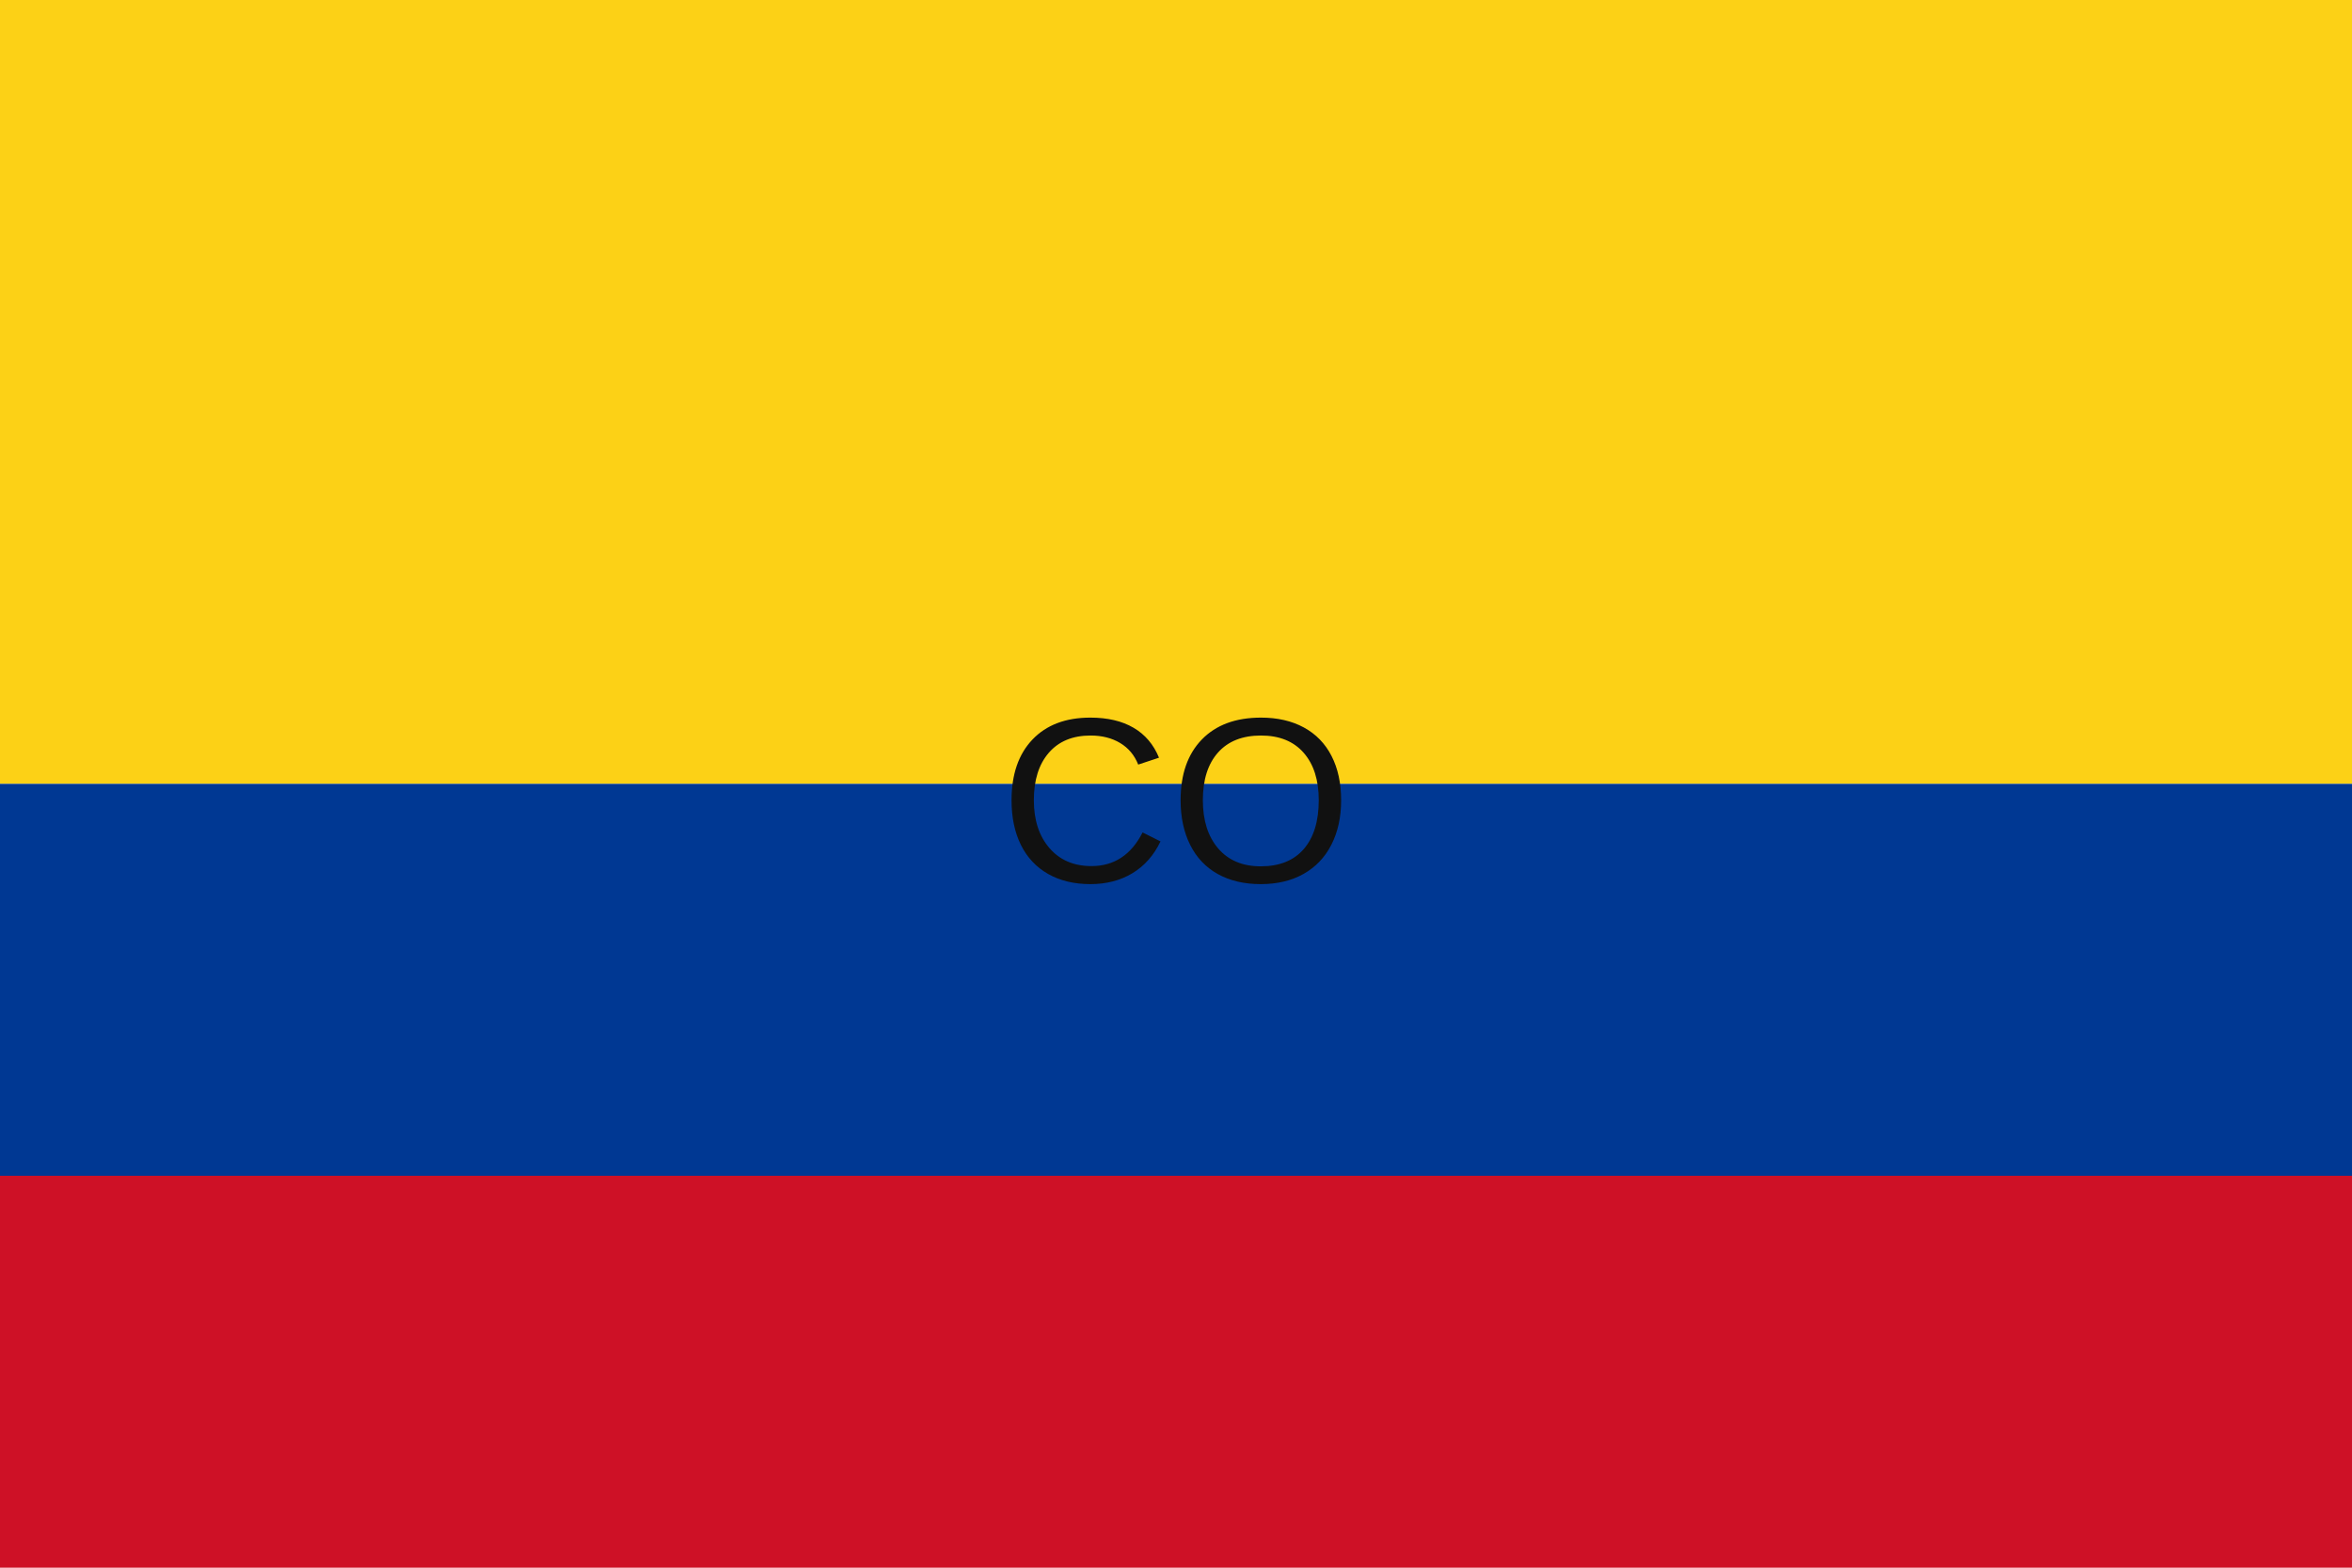
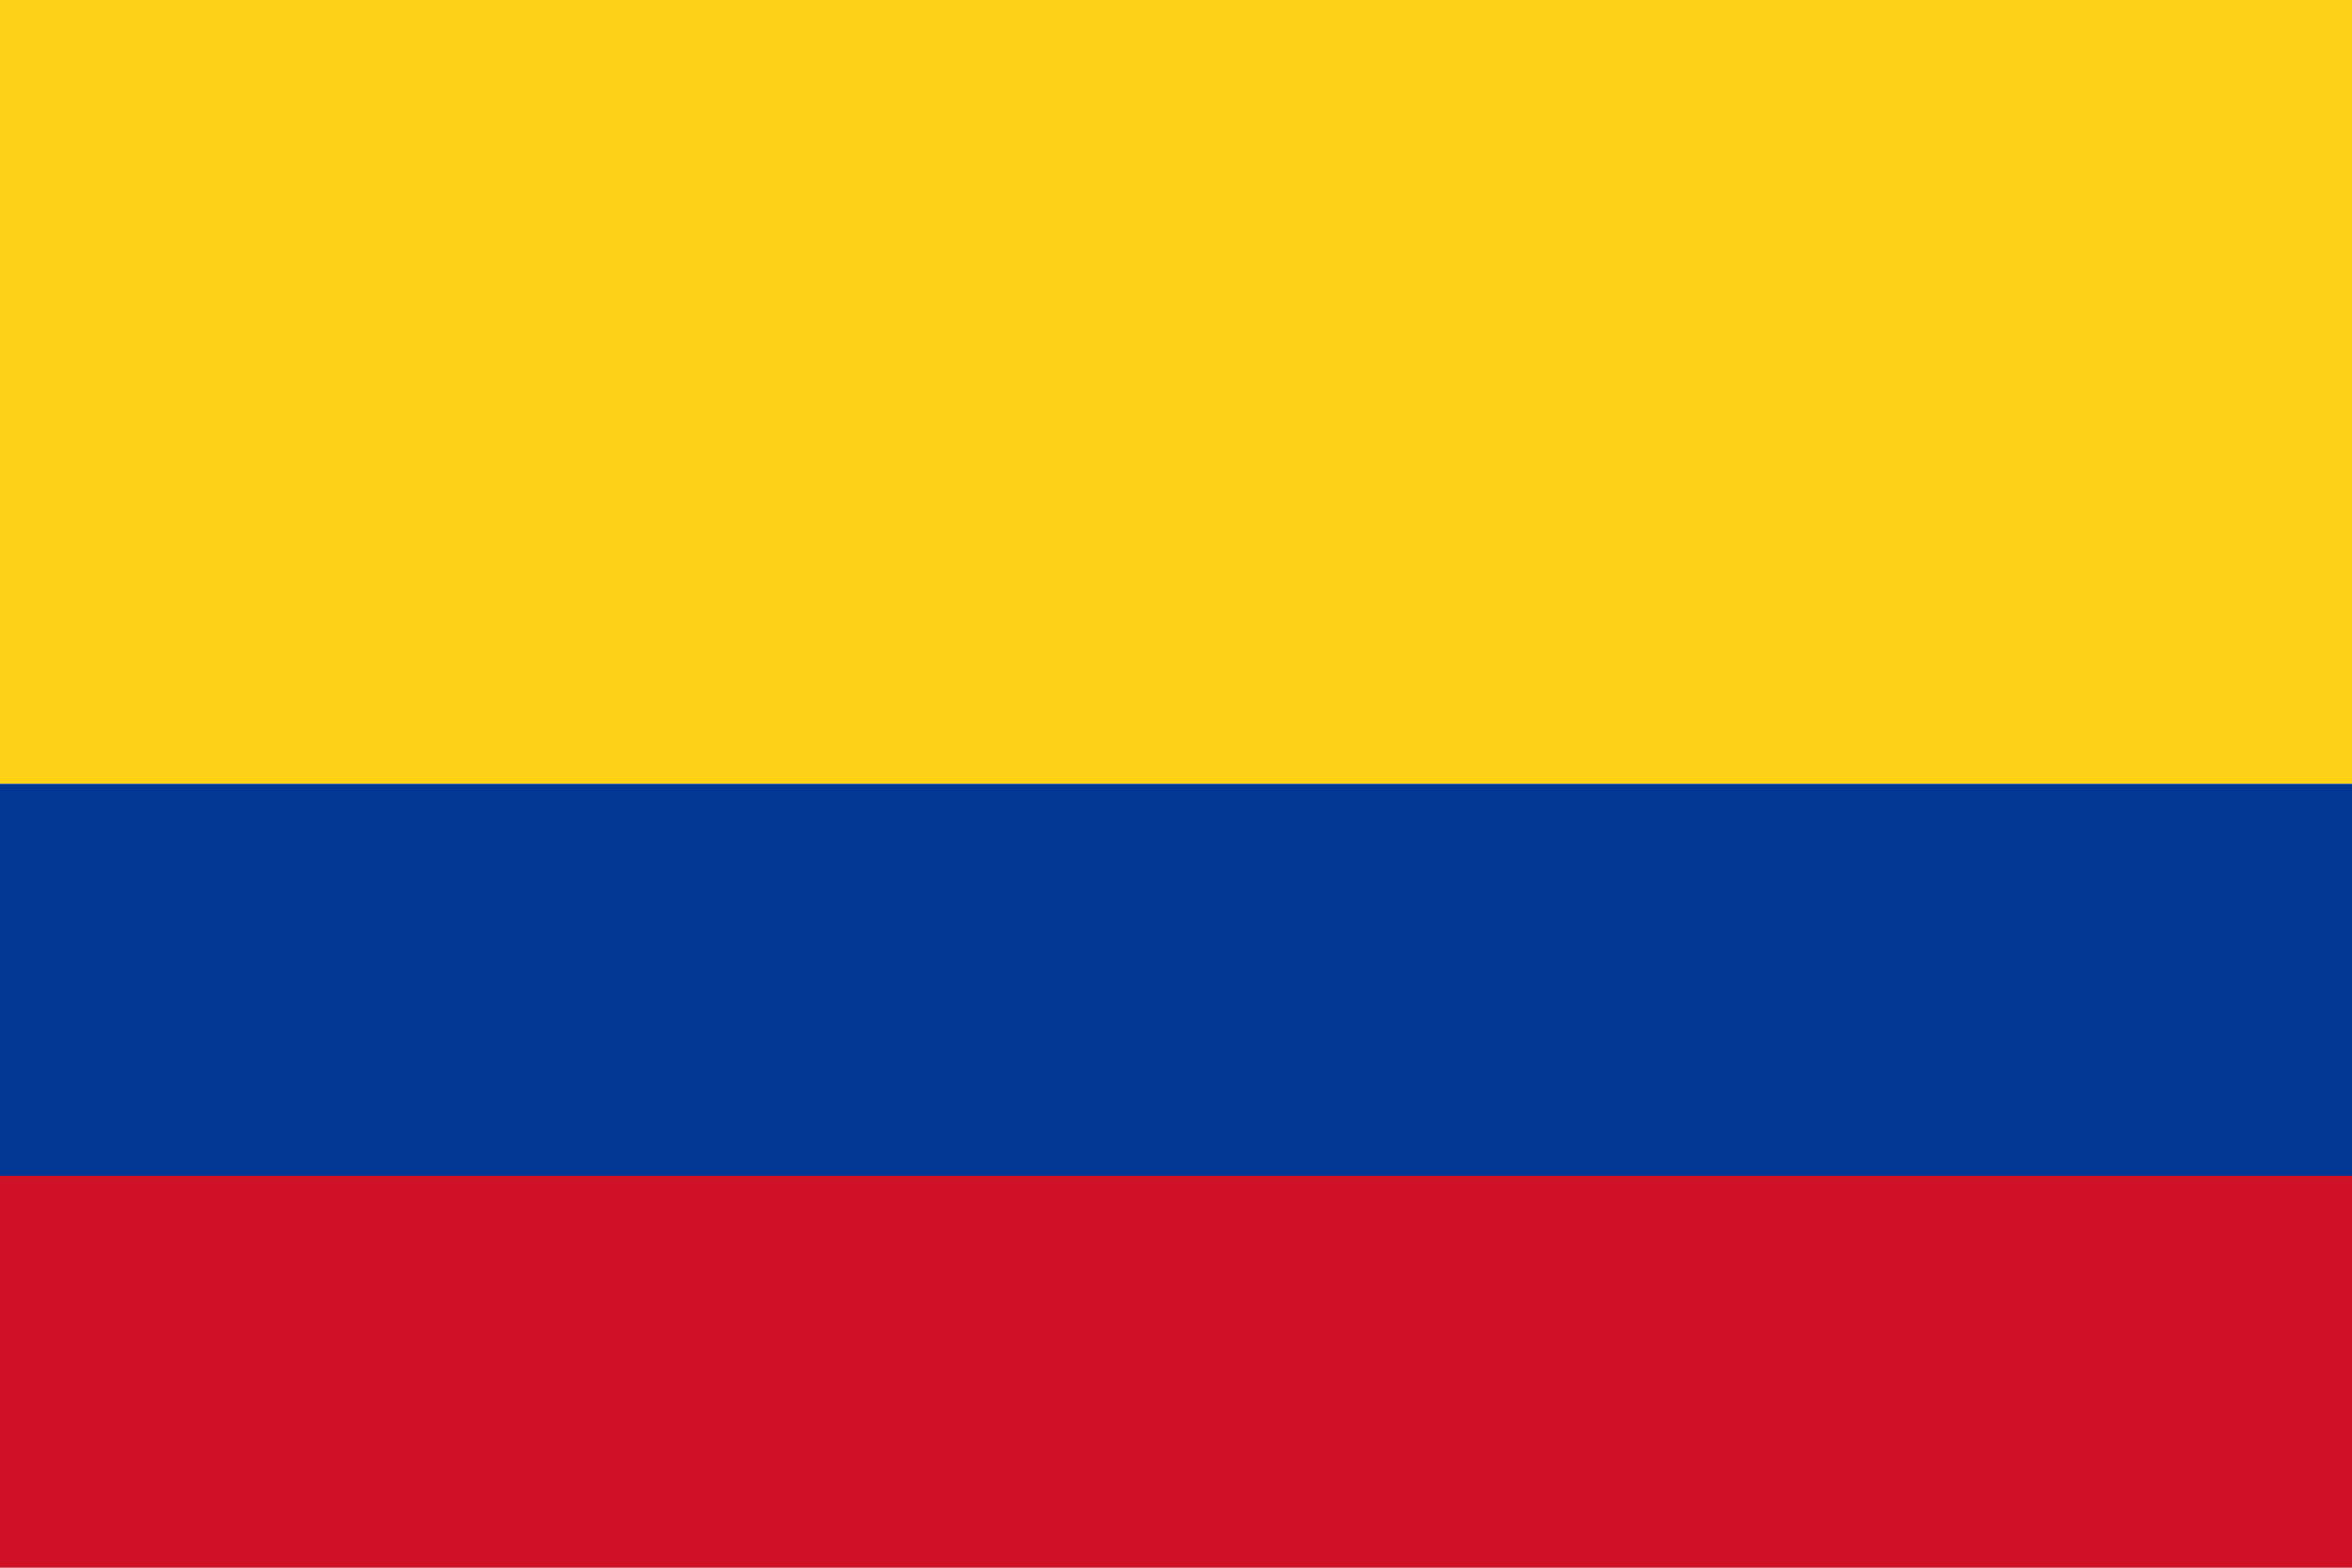
<svg xmlns="http://www.w3.org/2000/svg" width="1200" height="800" viewBox="0 0 1200 800" role="img" aria-label="Bandera de Colombia">
  <rect width="1200" height="400" fill="#fcd116" />
  <rect y="400" width="1200" height="200" fill="#003893" />
  <rect y="600" width="1200" height="200" fill="#ce1126" />
-   <text x="600" y="450" text-anchor="middle" font-size="120" font-family="Arial, sans-serif" fill="#111">CO</text>
</svg>
